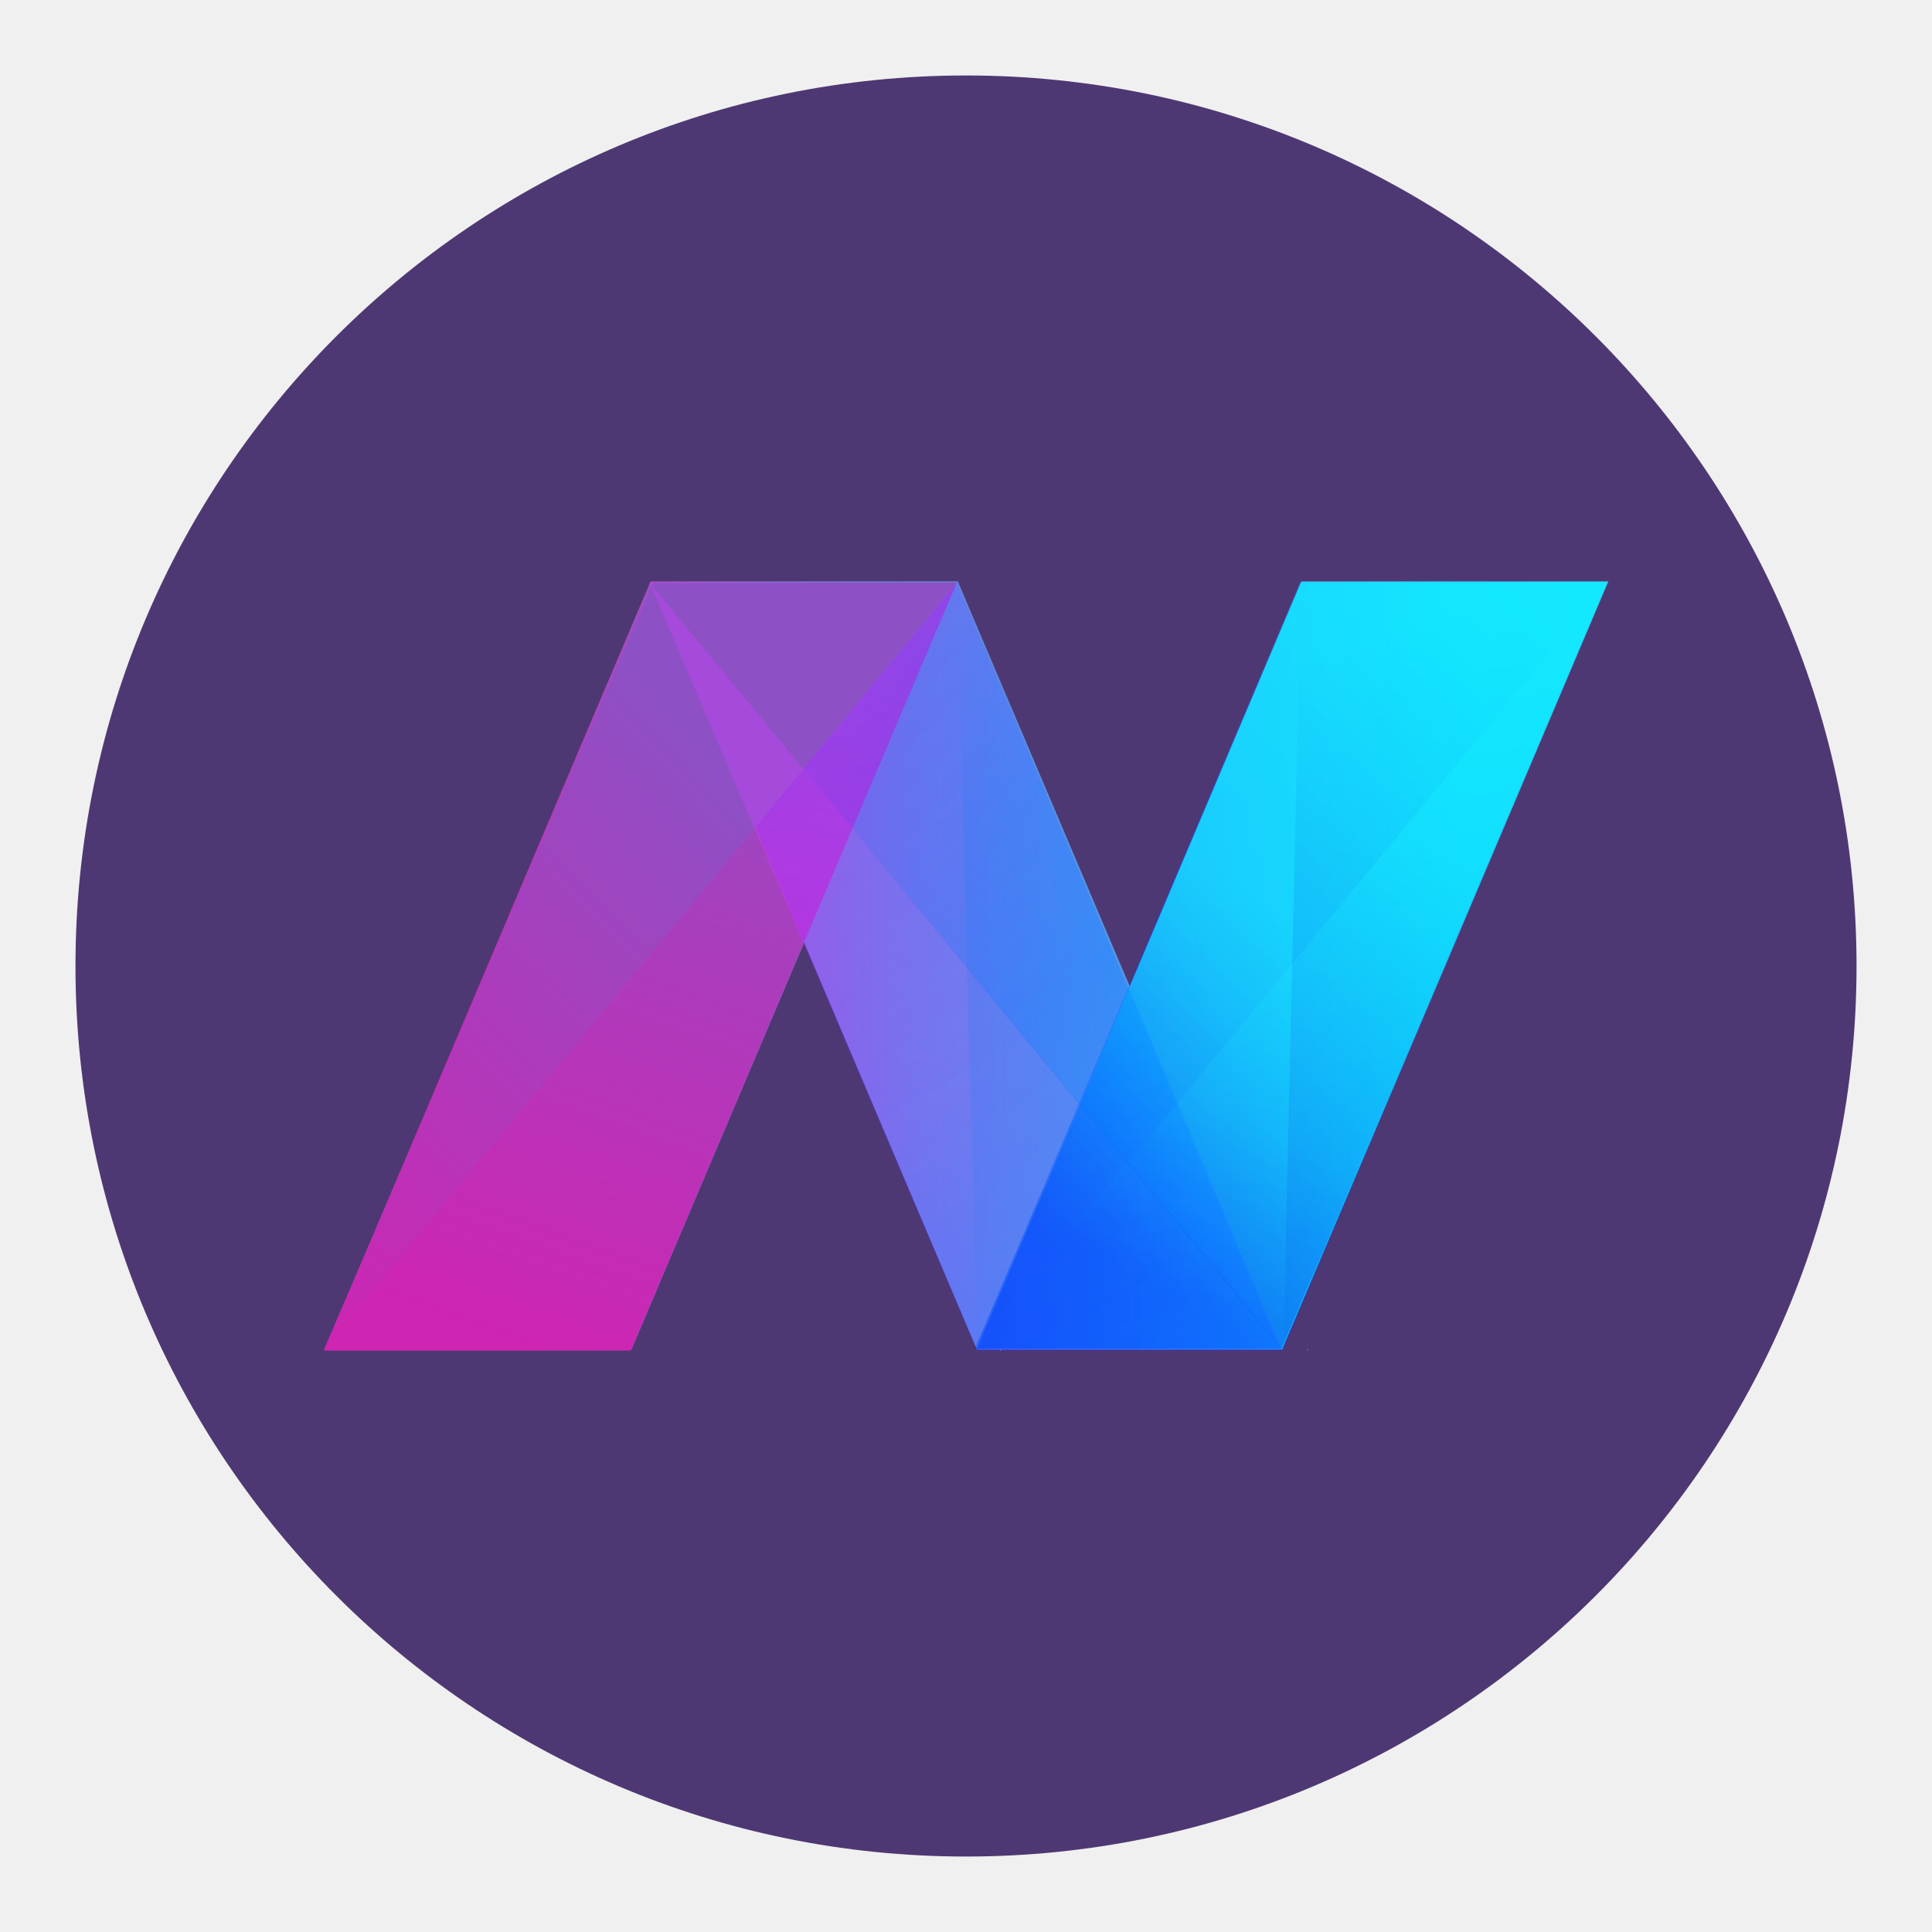
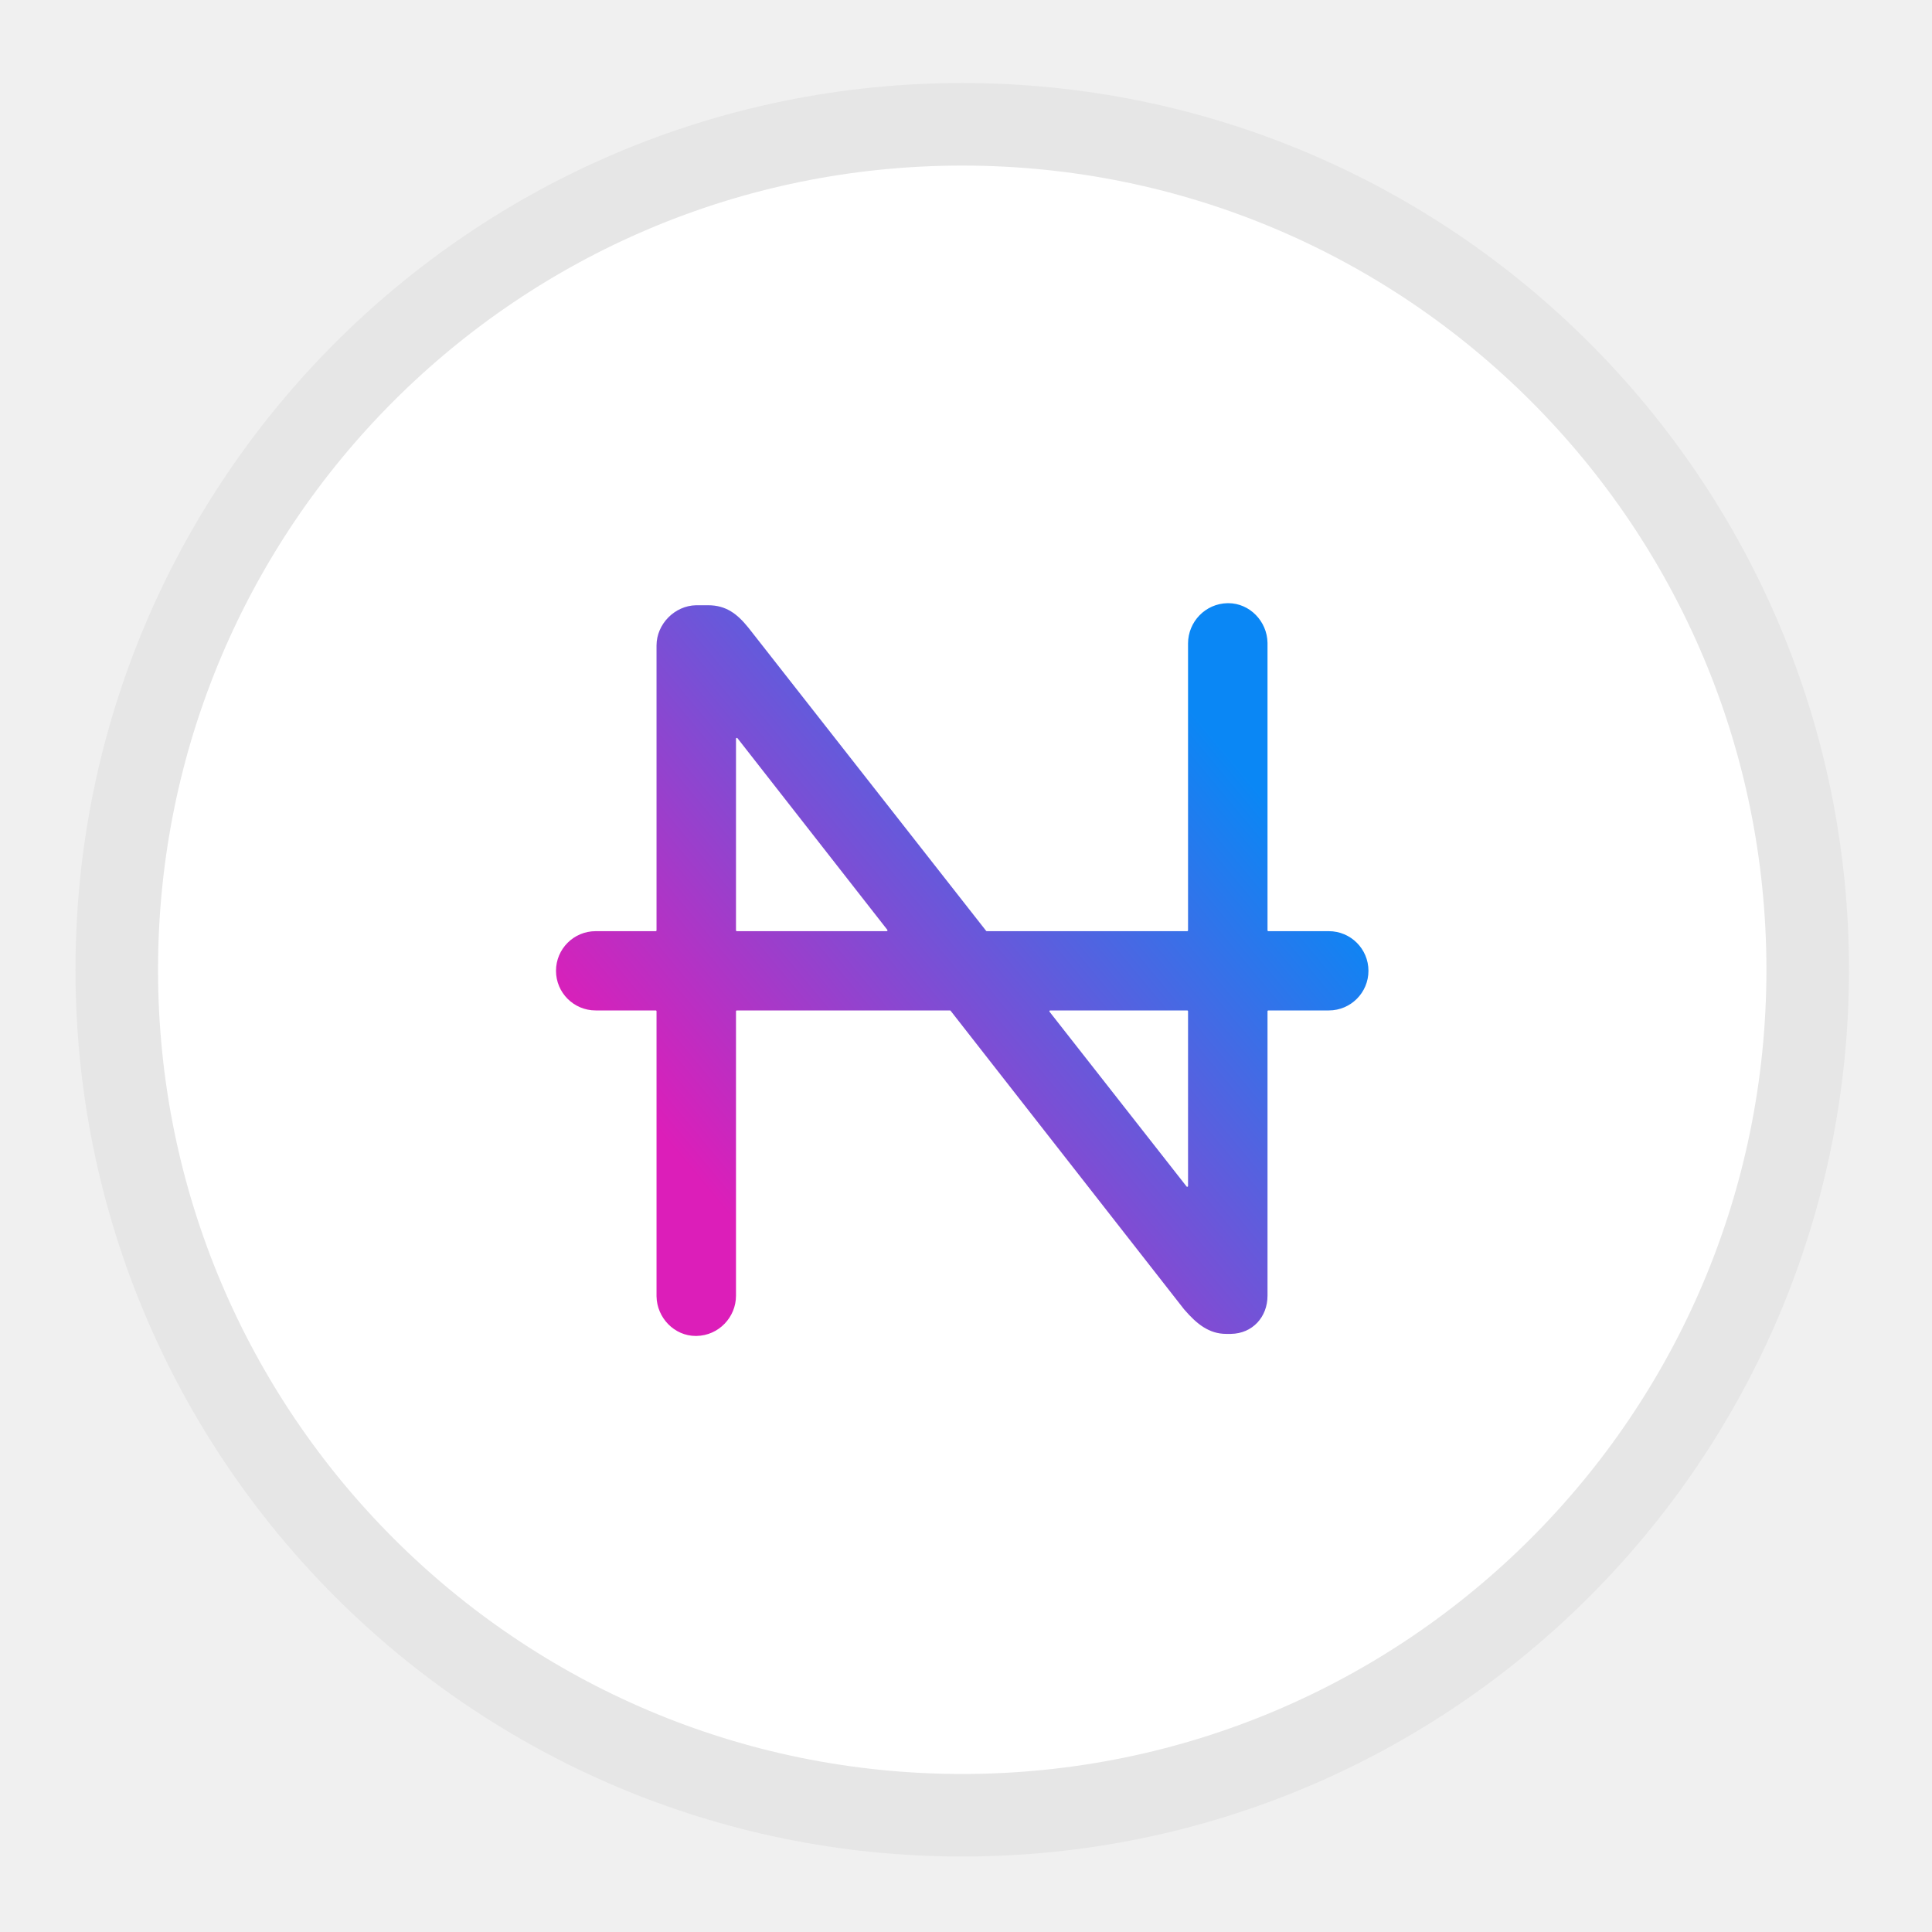
<svg xmlns="http://www.w3.org/2000/svg" xmlns:xlink="http://www.w3.org/1999/xlink" id="SVGRoot" width="256px" height="256px" version="1.1" viewBox="0 0 256 256">
-   <defs>
+   <defs id="defs44">
    <linearGradient id="linear-gradient" x1="387.23" x2="387.23" y1="398.09" y2="398.47" gradientUnits="userSpaceOnUse">
-       <stop stop-color="#4da3db" offset="0" />
-       <stop stop-color="#8361a9" offset="1" />
+       <stop stop-color="#4da3db" offset="0" id="stop2" />
+       <stop stop-color="#8361a9" offset="1" id="stop4" />
    </linearGradient>
    <linearGradient id="navk" x1="306.68" x2="306.85" y1="398.57" y2="398.16" gradientUnits="userSpaceOnUse">
-       <stop stop-color="#7897ce" offset="0" />
-       <stop stop-color="#8555a2" offset="1" />
+       <stop stop-color="#7897ce" offset="0" id="stop7" />
+       <stop stop-color="#8555a2" offset="1" id="stop9" />
    </linearGradient>
    <linearGradient id="navj" x1="427.82" x2="157.84" y1="297.5" y2="297.5" gradientUnits="userSpaceOnUse">
-       <stop stop-color="#34c3ee" offset="0" />
-       <stop stop-color="#6a82d7" offset=".53" />
-       <stop stop-color="#cc26b2" offset="1" />
+       <stop stop-color="#34c3ee" offset="0" id="stop12" />
+       <stop stop-color="#6a82d7" offset=".53" id="stop14" />
+       <stop stop-color="#cc26b2" offset="1" id="stop16" />
    </linearGradient>
    <linearGradient id="navc" x1="176.92" x2="246.24" y1="396.03" y2="202.93" gradientUnits="userSpaceOnUse">
-       <stop stop-color="#ce25b2" offset="0" />
-       <stop stop-color="#8e50c5" offset="1" />
+       <stop stop-color="#ce25b2" offset="0" id="stop19" />
+       <stop stop-color="#8e50c5" offset="1" id="stop21" />
    </linearGradient>
    <linearGradient id="navb" x1="429.75" x2="415.15" y1="364.93" y2="210.95" gradientUnits="userSpaceOnUse">
-       <stop stop-color="#3765b0" offset="0" />
-       <stop stop-color="#4ab5e7" offset="1" />
+       <stop stop-color="#3765b0" offset="0" id="stop24" />
+       <stop stop-color="#4ab5e7" offset="1" id="stop26" />
    </linearGradient>
    <linearGradient id="navi" x1="338.67" x2="387.97" y1="377.81" y2="288.95" xlink:href="#navb" />
    <linearGradient id="nava" x1="261.38" x2="311.82" y1="234.4" y2="321.85" gradientUnits="userSpaceOnUse">
-       <stop stop-color="#5a75d5" offset="0" />
-       <stop stop-color="#9e75b4" stop-opacity=".9" offset="1" />
+       <stop stop-color="#5a75d5" offset="0" id="stop30" />
+       <stop stop-color="#9e75b4" stop-opacity=".9" offset="1" id="stop32" />
    </linearGradient>
    <linearGradient id="navh" x1="299.2" x2="340.27" y1="261.4" y2="396.98" xlink:href="#nava" />
    <linearGradient id="navg" x1="334.49" x2="264.46" y1="294.11" y2="218.07" xlink:href="#nava" />
    <linearGradient id="navo" x1="99.51" x2="231.35" y1="365.95" y2="242.66" xlink:href="#navc" />
    <linearGradient id="navn" x1="344.24" x2="260.81" y1="404.57" y2="260.75" xlink:href="#nava" />
    <linearGradient id="navm" x1="295.15" x2="451.22" y1="345.13" y2="188.54" xlink:href="#navb" />
    <linearGradient id="navl" x1="349.64" x2="410.08" y1="379.17" y2="258.87" xlink:href="#navb" />
    <linearGradient id="navf" x1="176.92" x2="246.24" y1="396.03" y2="202.93" gradientUnits="userSpaceOnUse" xlink:href="#navc" />
    <linearGradient id="nave" x1="429.75" x2="415.15" y1="364.93" y2="210.95" gradientUnits="userSpaceOnUse" xlink:href="#navb" />
    <linearGradient id="navd" x1="261.38" x2="311.82" y1="234.4" y2="321.85" gradientUnits="userSpaceOnUse" xlink:href="#nava" />
+     <linearGradient gradientUnits="userSpaceOnUse" gradientTransform="matrix(0.2782222,0,0,0.2509372,-5.284618,-2.877142)" x1="650.25" y1="416.38" x2="325.101" y2="660.519" id="linearGradient-1">
+       <stop stop-color="#0A87F5" offset="0%" id="stop6" />
+       <stop stop-color="#DC1EB9" offset="100%" id="stop8" />
+     </linearGradient>
+     <linearGradient gradientUnits="userSpaceOnUse" gradientTransform="scale(1.052964,0.9497004)" x1="650.25" y1="416.38" x2="325.101" y2="660.519" id="linearGradient-1-5">
+       <stop stop-color="#0A87F5" offset="0%" id="stop6-6" />
+       <stop stop-color="#DC1EB9" offset="100%" id="stop8-2" />
+     </linearGradient>
  </defs>
-   <g class="cls-1" transform="matrix(.50516 0 0 .50516 -22.355 -22.355)" style="isolation:isolate">
-     <circle class="cls-2" cx="297.64" cy="297.64" r="233.59" fill="#4e3873" />
-     <polygon class="cls-3" points="387.23 398.06 387.43 398.52 387.04 398.52" fill="url(#linear-gradient)" />
-     <polygon class="cls-4" points="306.7 398.06 306.9 398.52 306.51 398.52" fill="url(#navk)" />
-     <polygon class="cls-5" points="385.62 196.75 466.15 196.75 380.82 397.77 380.63 398.24 300.5 398.24 300.3 397.77 255.19 291.5 209.9 398.24 129.37 398.24 214.9 196.75 295.5 196.75 340.57 302.92" fill="url(#navj)" />
-     <polygon class="cls-6" points="129.13 398.52 209.66 398.52 295.26 197.03" fill="url(#navf)" />
-     <polygon class="cls-7" points="465.88 197.03 380.85 398.1 385.52 197.03" fill="url(#nave)" style="mix-blend-mode:overlay" />
-     <polygon class="cls-8" points="300.5 398.1 385.52 197.03 380.85 398.1" fill="url(#navi)" style="mix-blend-mode:overlay" />
-     <polygon class="cls-9" points="215.47 197.25 300.5 398.32 295.26 197.03" fill="url(#navd)" style="mix-blend-mode:soft-light" />
-     <polygon class="cls-10" points="380.85 398.32 295.26 197.03 300.5 398.32" fill="url(#navh)" style="mix-blend-mode:soft-light" />
-     <polygon class="cls-11" points="295.26 197.14 214.68 197.14 380.29 398.21" fill="url(#navg)" style="mix-blend-mode:overlay" />
-     <polygon class="cls-12" points="129.13 398.52 215.47 197.25 295.26 197.03" fill="url(#navo)" />
-     <polygon class="cls-13" points="214.66 197.14 380.85 398.42 300.5 398.42" fill="url(#navn)" style="mix-blend-mode:overlay" />
-     <polygon class="cls-14" points="465.68 196.94 385.33 196.94 299.98 398.01" fill="url(#navm)" opacity=".89" style="mix-blend-mode:hard-light" />
-     <polygon class="cls-15" points="380.33 398.06 299.98 398.06 465.68 196.98" fill="url(#navl)" opacity=".89" style="mix-blend-mode:hard-light" />
+   <g style="fill:none;fill-rule:evenodd;stroke:none;stroke-width:1" id="Page-1" transform="matrix(0.2188082,0,0,0.2188082,10,11)">
+     <g style="fill-rule:nonzero" id="nav-logo-border" transform="translate(25,25)">
+       <rect style="fill:#ffffff;stroke:#e6e6e6;stroke-width:50" id="Background" x="0" y="0" width="1024" height="1024" rx="512" />
+       <path style="fill:url(#linearGradient-1-5)" d="m 673.125,290 c 12.994,0 23.537,11.026 23.747,23.982 l 0.003,0.393 v 173.75 c 0,0.276 0.224,0.5 0.5,0.5 H 734 v 0 c 13.255,0 24,10.745 24,24 0,13.255 -10.745,24 -24,24 h -36.625 c -0.276,0 -0.5,0.224 -0.5,0.5 v 172.25 0 c 0,12.994 -9.188,22.925 -22.107,23.122 L 674.375,732.5 h -2.5 c -10.459,0 -17.89,-6.056 -25.273,-14.592 L 646.25,717.5 504.959,536.817 c -0.095,-0.121 -0.24,-0.192 -0.394,-0.192 H 375.5 c -0.276,0 -0.5,0.224 -0.5,0.5 v 172.25 0 c 0,12.994 -10.414,24.15 -23.963,24.375 H 350.625 c -12.994,0 -23.537,-11.026 -23.747,-23.982 l -0.003,-0.393 v -172.25 c 0,-0.276 -0.224,-0.5 -0.5,-0.5 H 290 v 0 c -13.255,0 -24,-10.745 -24,-24 0,-13.255 10.745,-24 24,-24 h 36.375 c 0.276,0 0.5,-0.224 0.5,-0.5 v -172.5 0 c 0,-12.994 11.026,-24.15 23.982,-24.372 L 351.25,291.25 h 6.875 c 10.904,0 17.698,5.284 24.365,13.576 l 0.635,0.799 143.346,182.809 c 0.095,0.121 0.24,0.191 0.393,0.191 H 648.25 c 0.276,0 0.5,-0.224 0.5,-0.5 v -173.75 0 c 0,-12.994 10.414,-24.15 23.963,-24.375 z M 648.25,536.625 h -82.963 c -0.276,0 -0.5,0.224 -0.5,0.5 0,0.112 0.037,0.221 0.107,0.309 l 82.963,105.802 c 0.17,0.217 0.485,0.255 0.702,0.085 0.121,-0.095 0.191,-0.24 0.191,-0.393 V 537.125 c 0,-0.276 -0.224,-0.5 -0.5,-0.5 z M 375,372.076 V 488.125 c 0,0.276 0.224,0.5 0.5,0.5 h 90.748 c 0.276,0 0.5,-0.224 0.5,-0.5 0,-0.112 -0.037,-0.22 -0.106,-0.308 L 375.894,371.768 c -0.17,-0.218 -0.484,-0.256 -0.702,-0.086 -0.121,0.095 -0.192,0.24 -0.192,0.394 z" id="Shape" />
+     </g>
  </g>
</svg>
